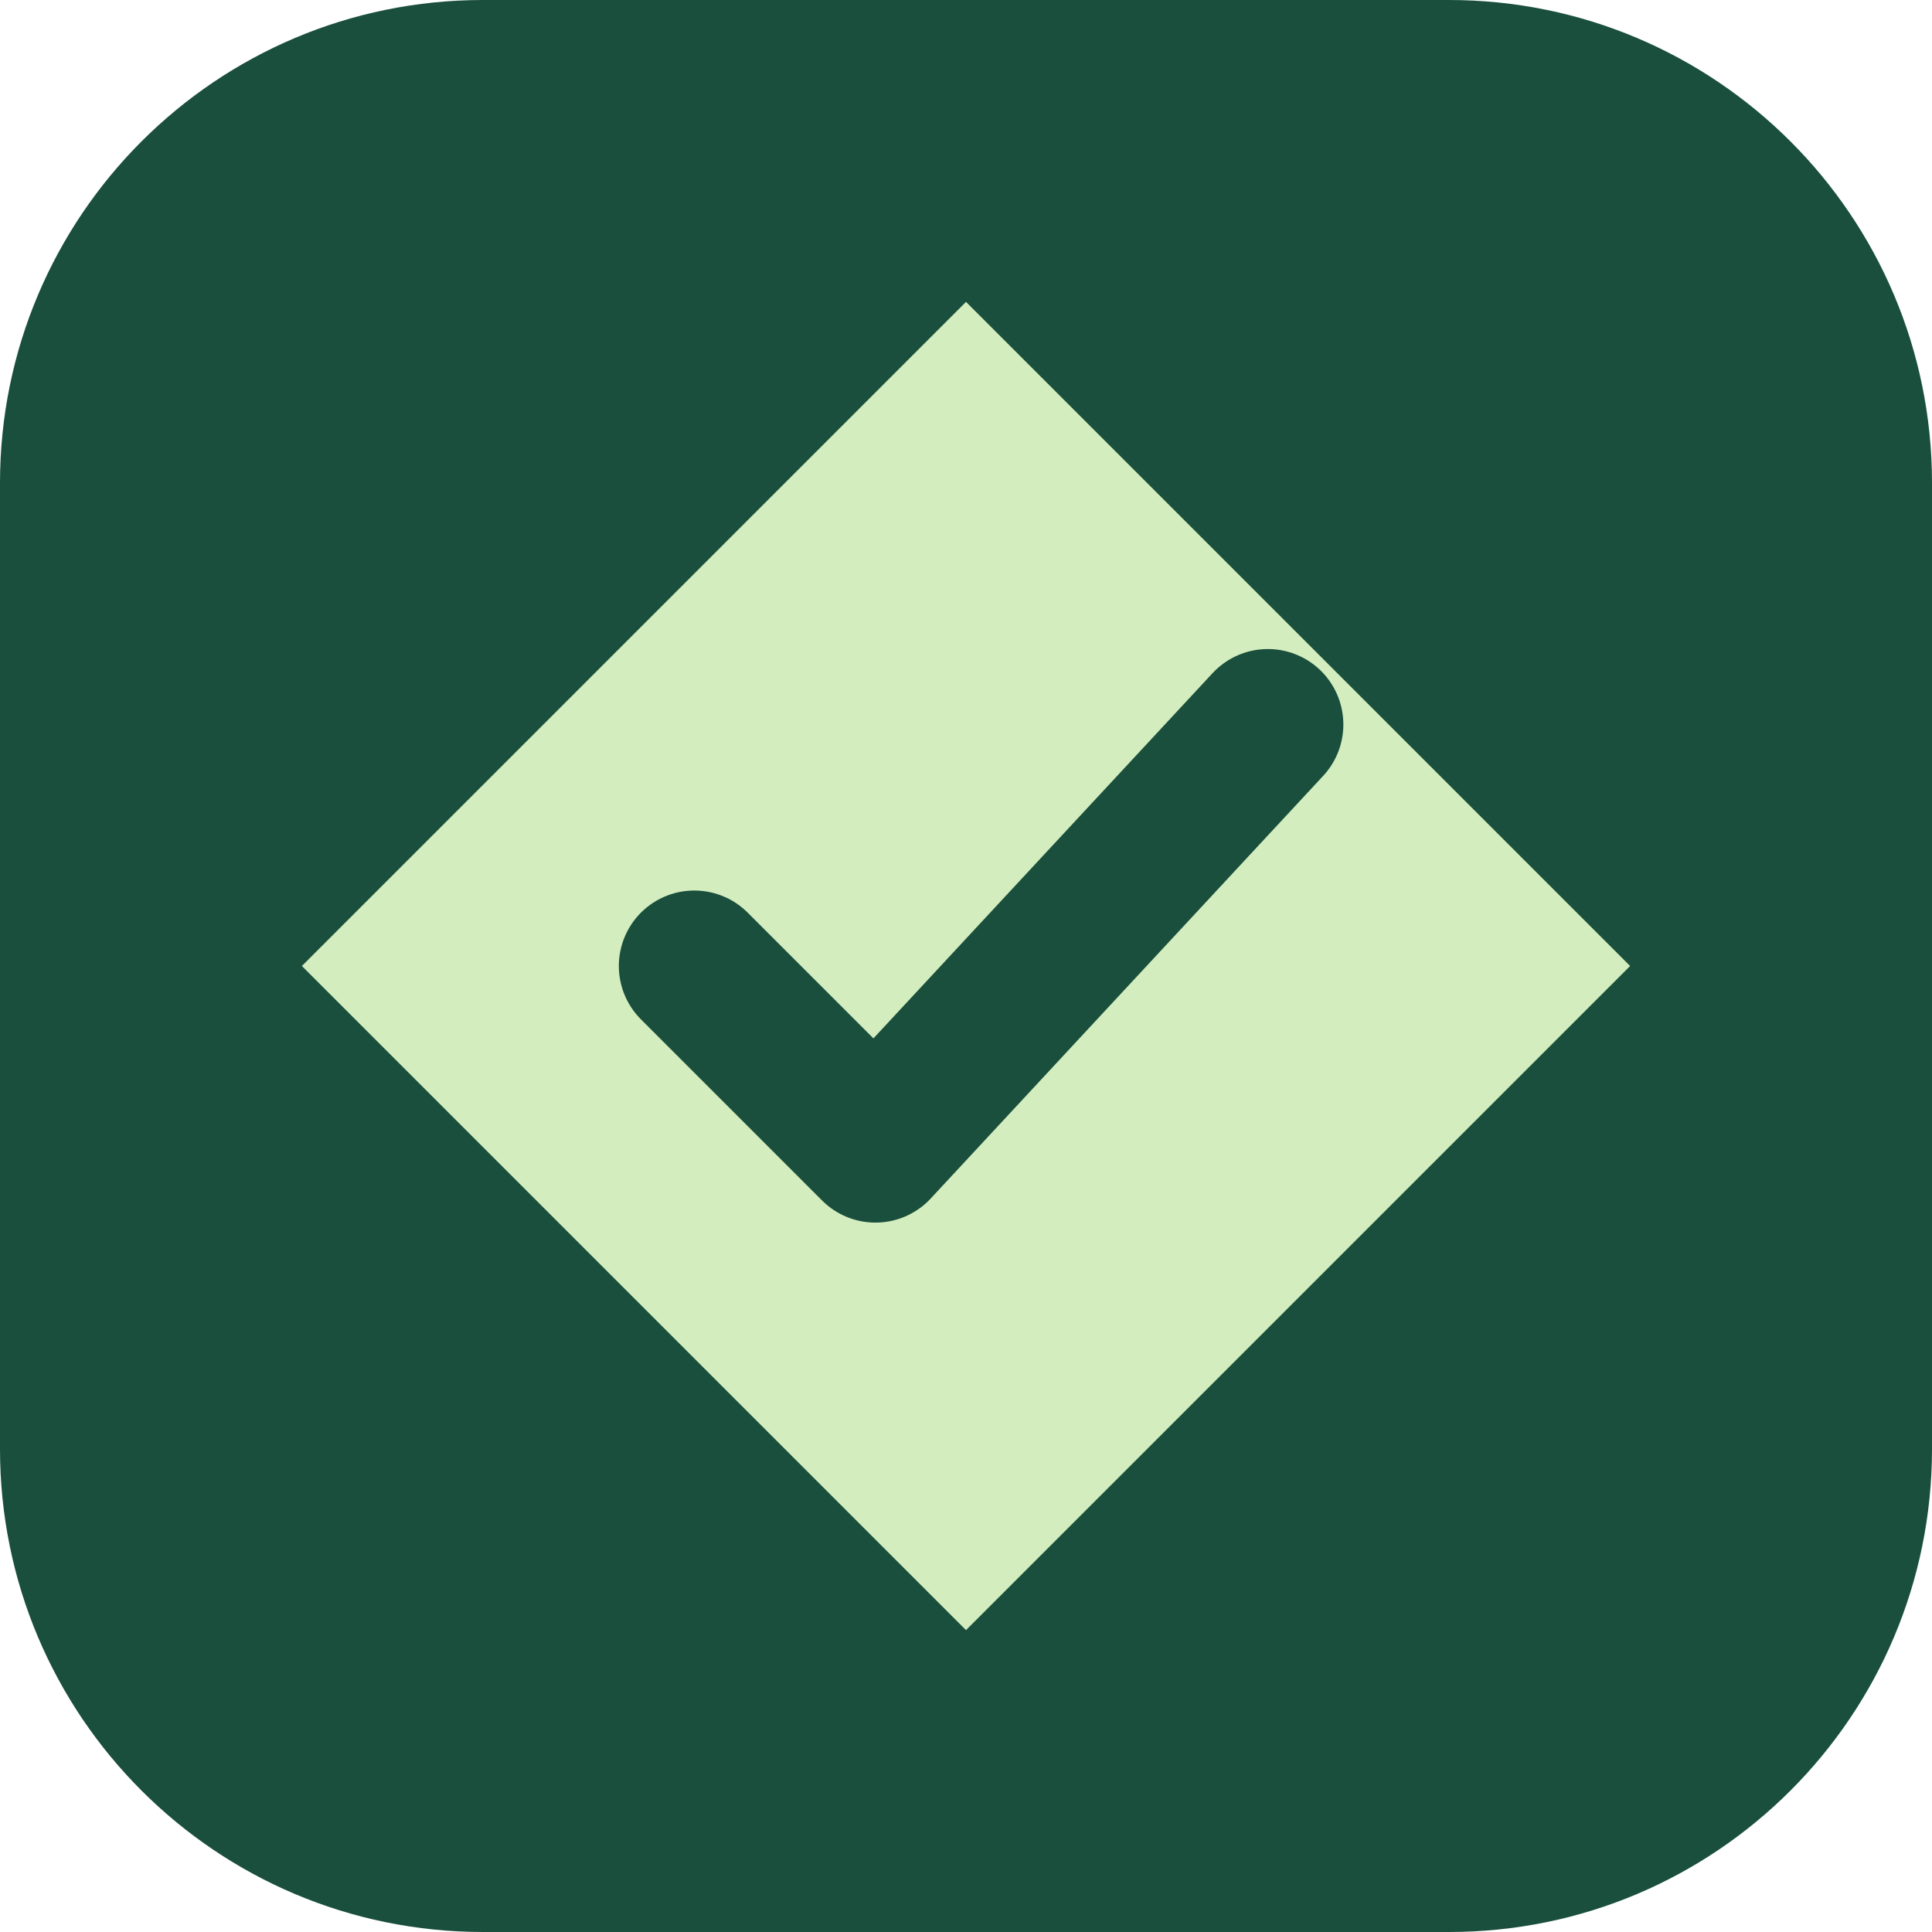
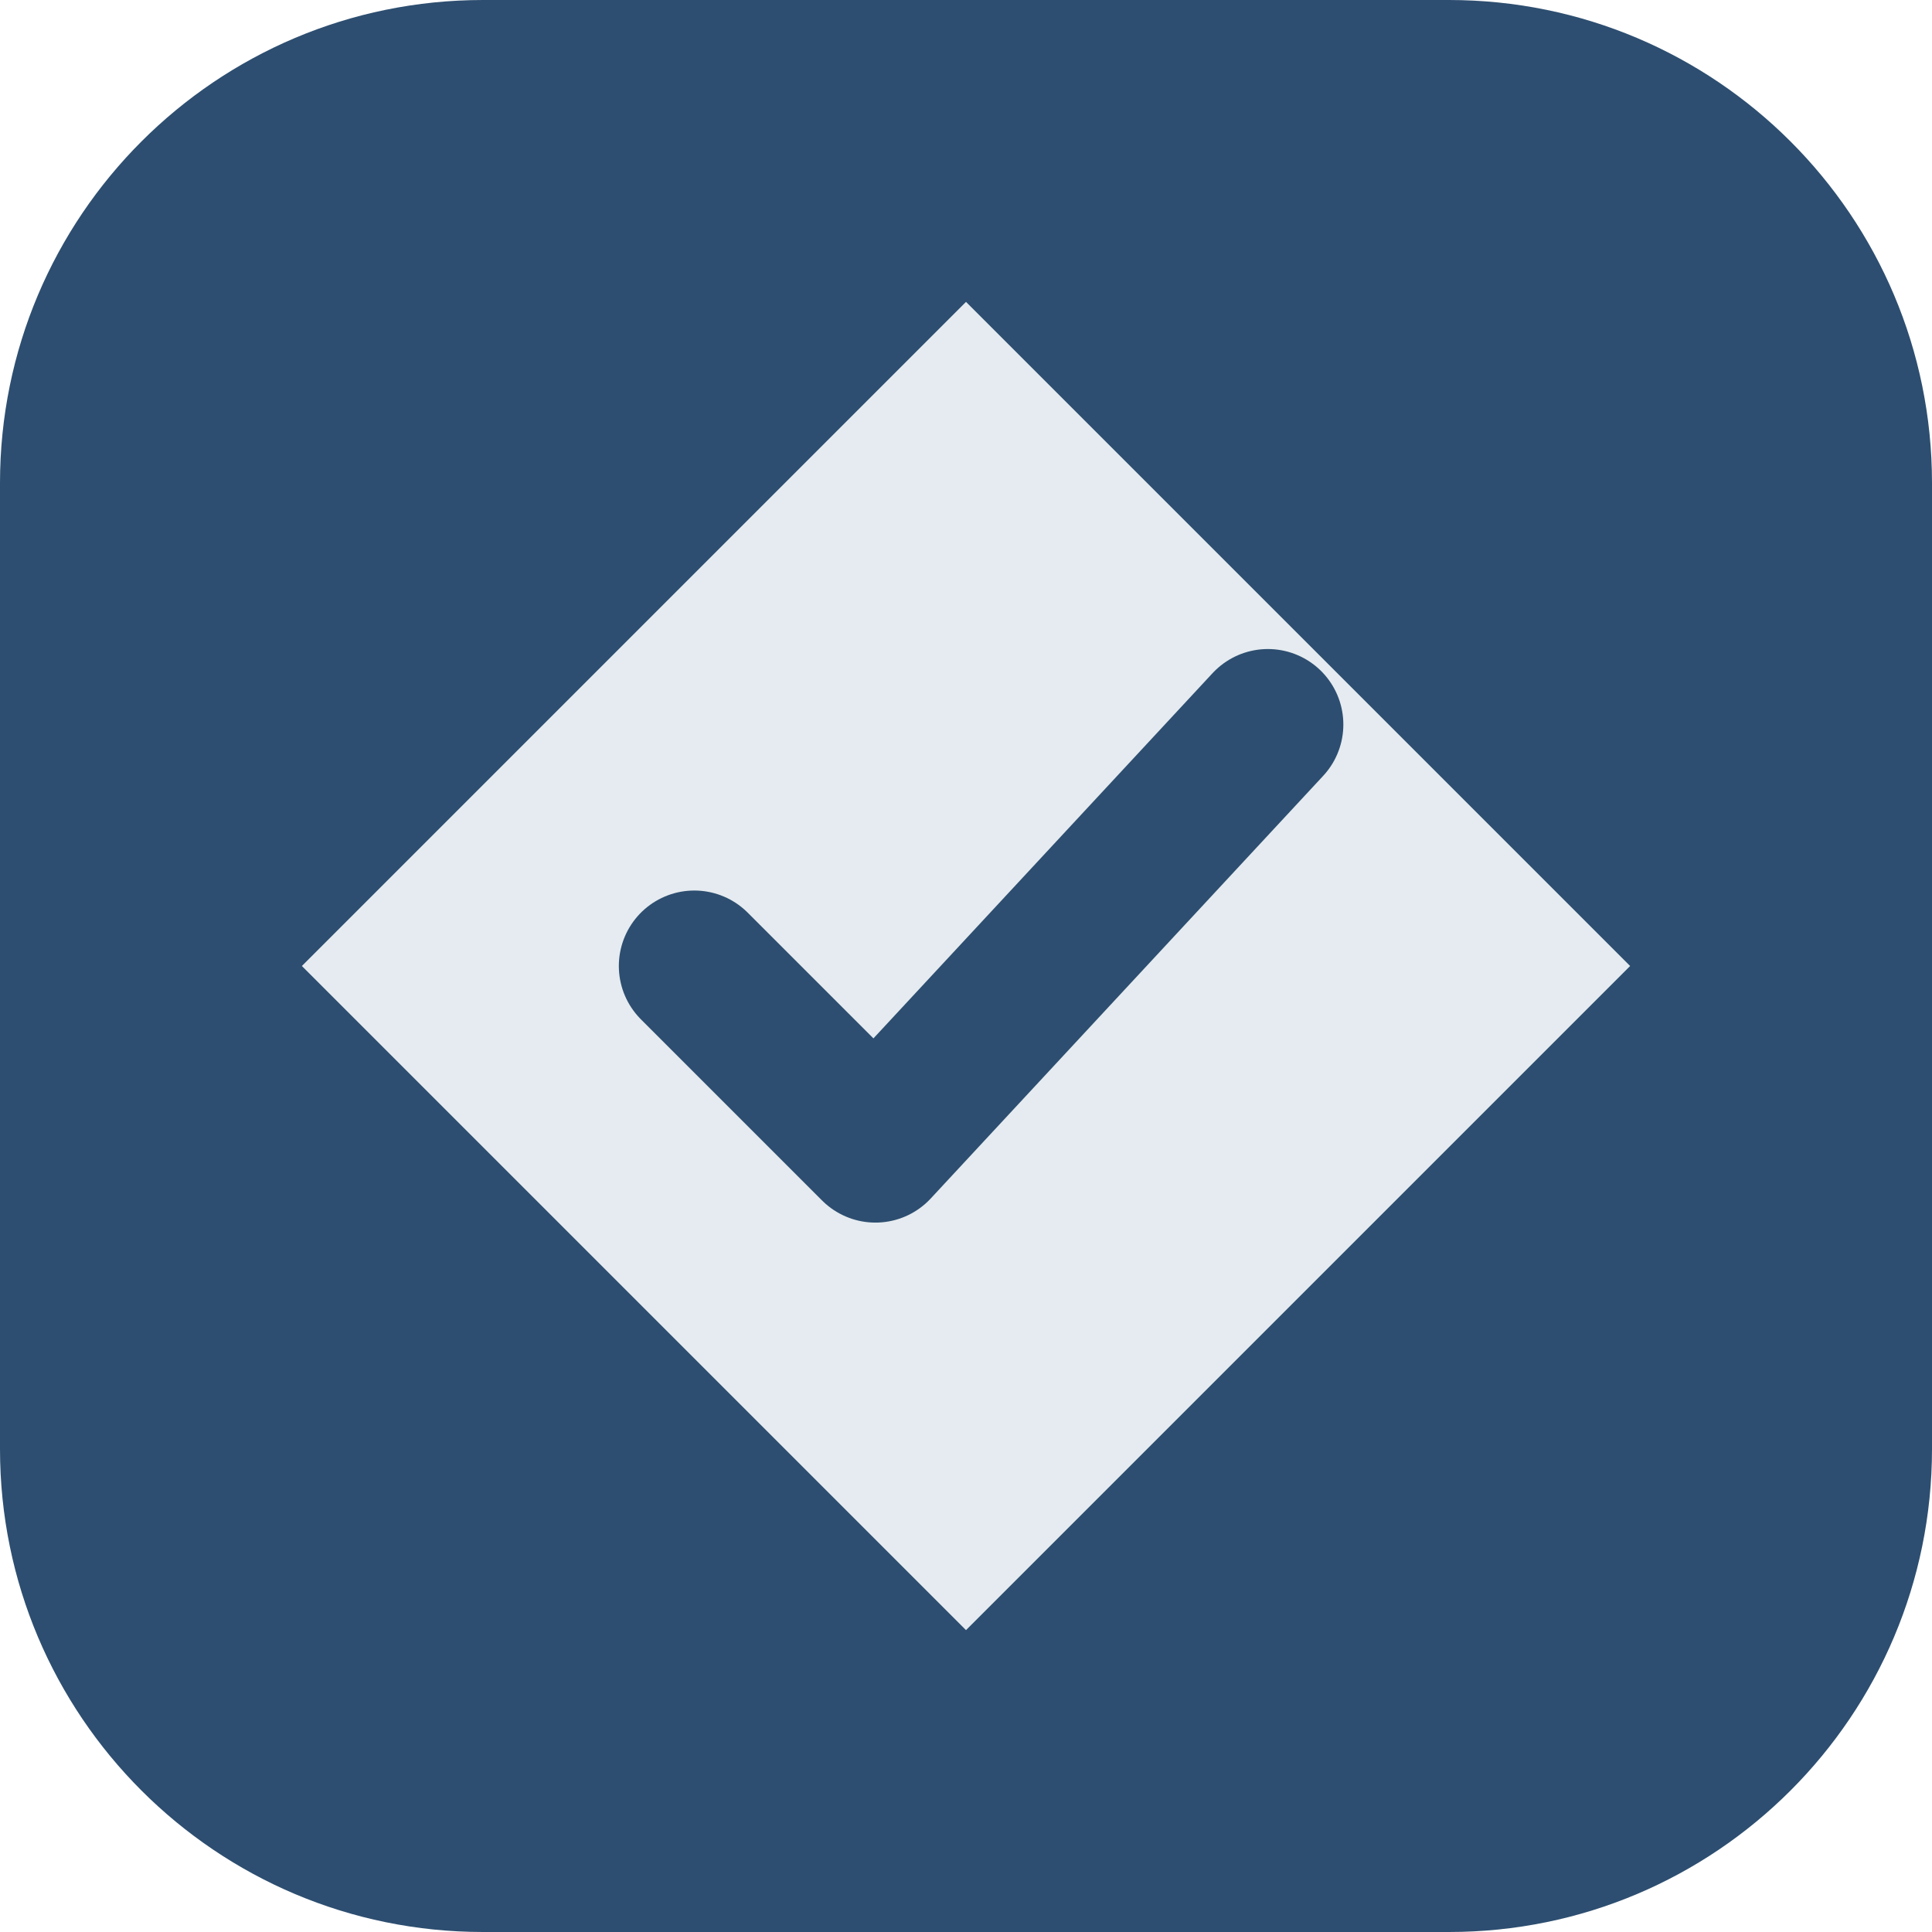
<svg xmlns="http://www.w3.org/2000/svg" viewBox="0 0 64 64">
-   <rect width="64" height="64" rx="16" fill="#194f3c" />
-   <path d="M32 10 54 32 32 54 10 32Z" fill="#d3edbf" />
-   <path d="m23 32 6 6 13-14" fill="none" stroke="#194f3c" stroke-width="5" stroke-linecap="round" stroke-linejoin="round" />
+   <rect width="64" height="64" rx="16" fill="#2d4e70" />
+   <path d="M32 10 54 32 32 54 10 32Z" fill="#e5ebf0" />
+   <path d="m23 32 6 6 13-14" fill="none" stroke="#2d4e70" stroke-width="5" stroke-linecap="round" stroke-linejoin="round" />
</svg>
